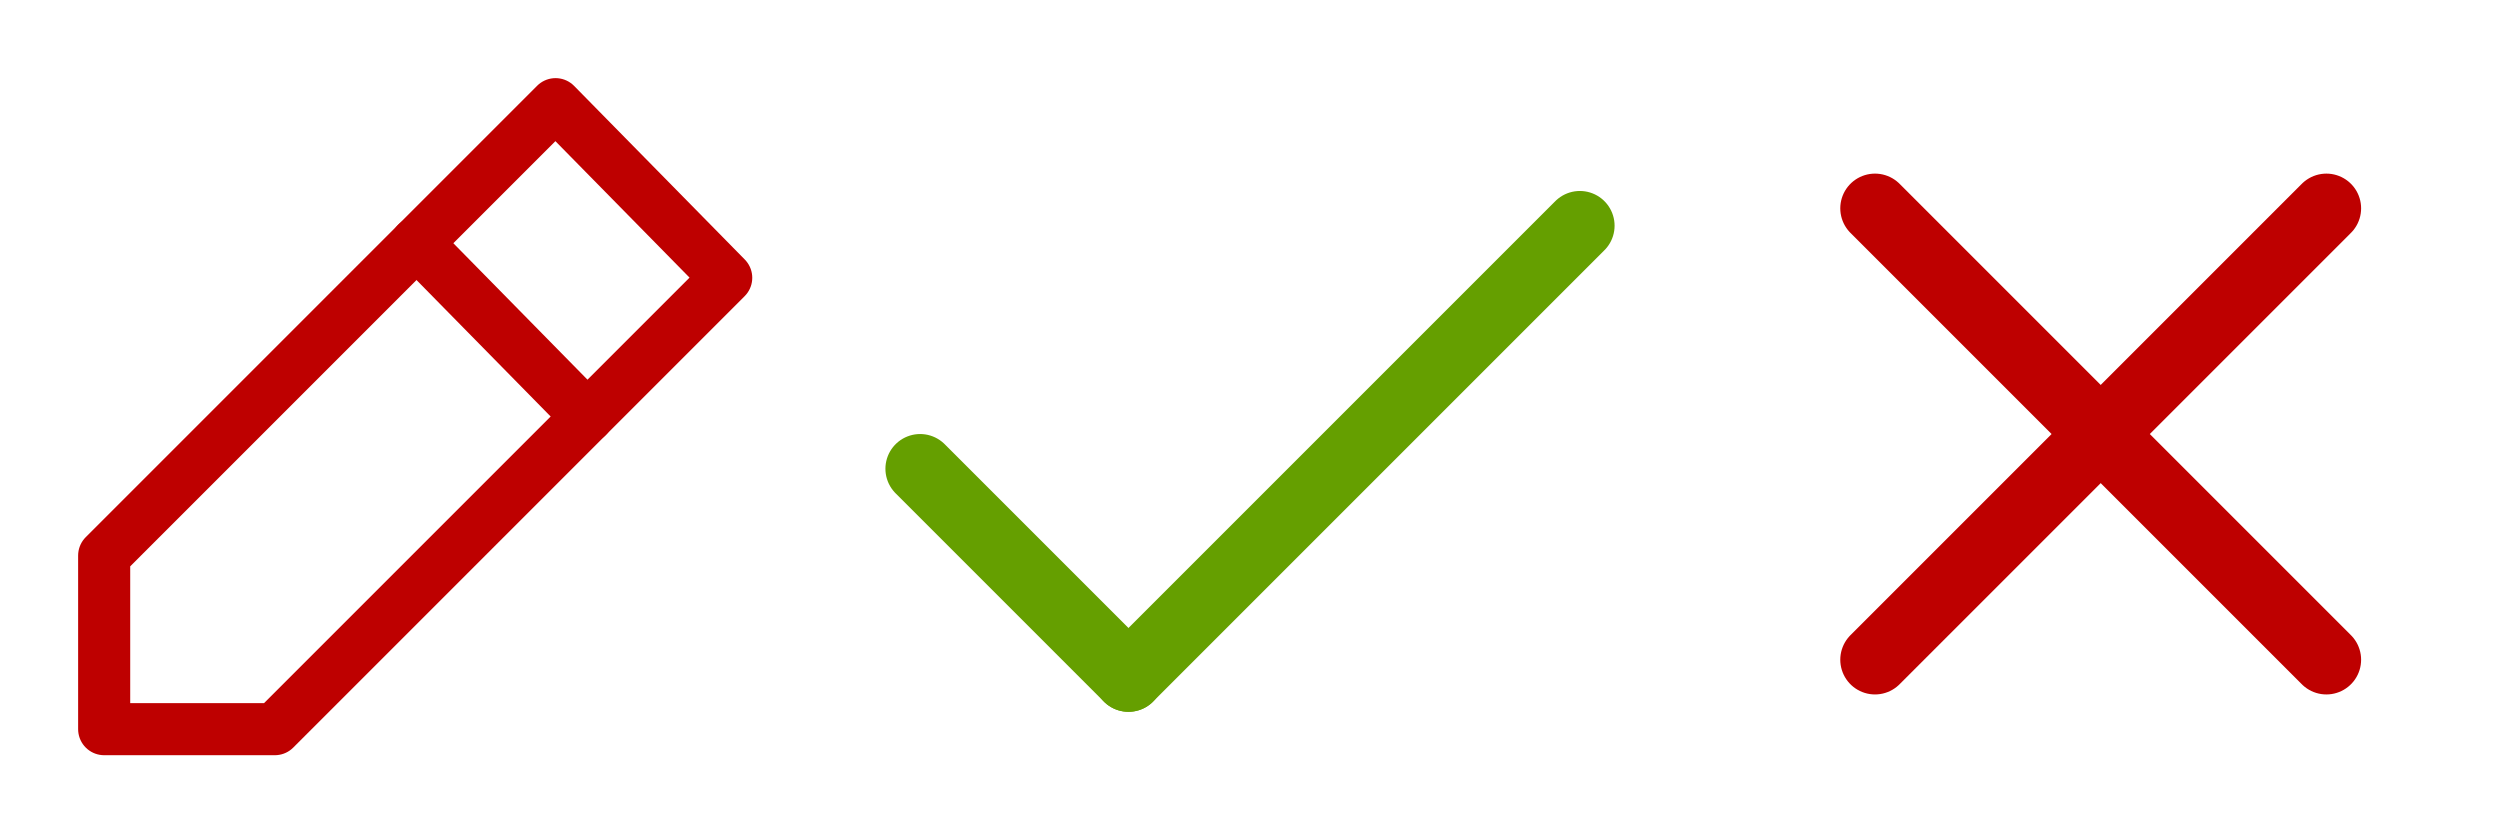
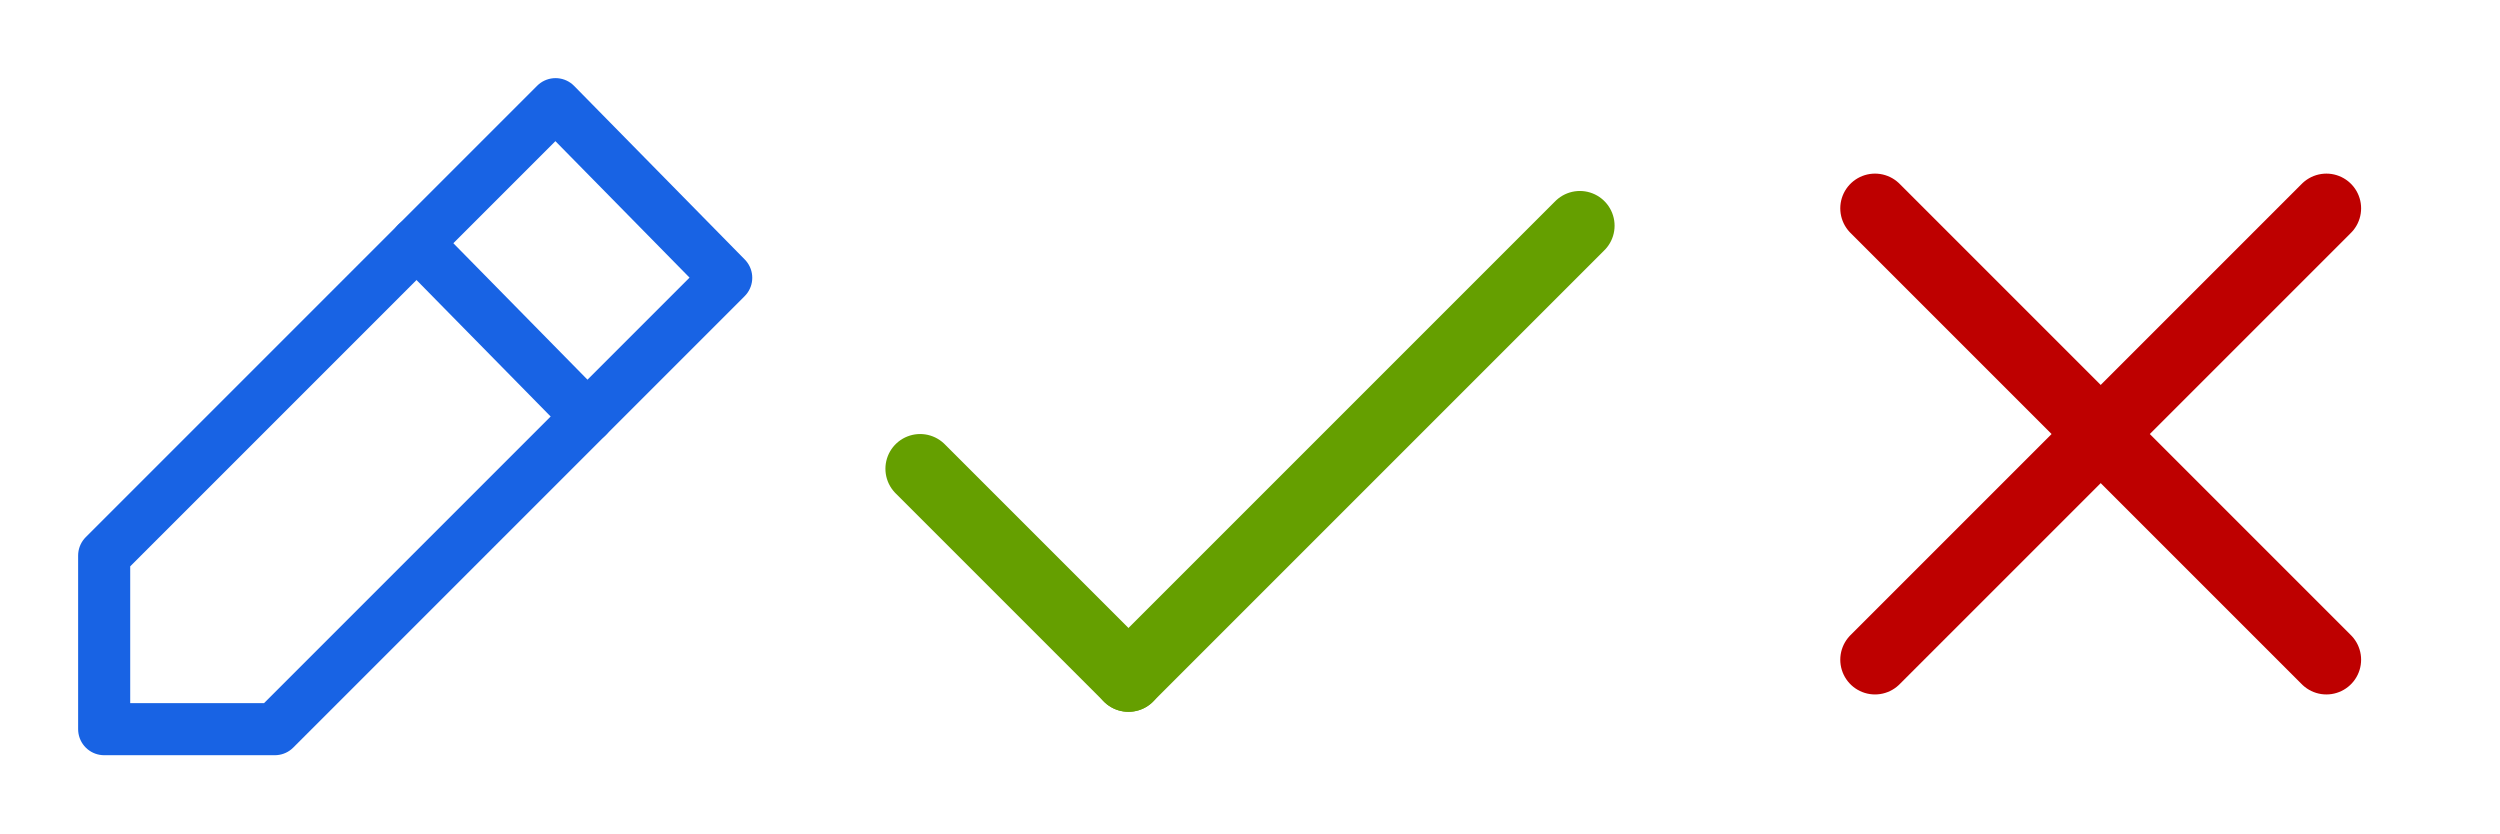
<svg xmlns="http://www.w3.org/2000/svg" width="72" height="24" viewBox="0 0 72 24">
  <g id="icons_spite_form_iconset_24" transform="translate(0 -24)">
    <g id="icon_Pen" transform="translate(-574 -320)">
      <rect id="Rectangle_1" data-name="Rectangle 1" width="24" height="24" transform="translate(574 344)" fill="#d4d4d4" opacity="0" />
      <g id="Icn_Pen" transform="translate(577 347)">
-         <path id="Line" d="M970.415,535.5l-13,13H952.5v-5l13-13Z" transform="translate(-952.5 -530.5)" fill="none" stroke="#be0000" stroke-linecap="round" stroke-linejoin="round" stroke-width="1.5" />
-         <line id="Line-2" data-name="Line" x2="4.915" y2="5" transform="translate(9 4)" fill="none" stroke="#be0000" stroke-linecap="round" stroke-linejoin="round" stroke-width="1.5" />
+         <path id="Line" d="M970.415,535.5l-13,13H952.5v-5l13-13Z" transform="translate(-952.5 -530.5)" fill="none" stroke="#1863e4" stroke-linecap="round" stroke-linejoin="round" stroke-width="1.5" />
+         <line id="Line-2" data-name="Line" x2="4.915" y2="5" transform="translate(9 4)" fill="none" stroke="#1863e4" stroke-linecap="round" stroke-linejoin="round" stroke-width="1.5" />
      </g>
    </g>
    <g id="icon_Check" transform="translate(-550 -320)">
      <rect id="Rectangle_1-2" data-name="Rectangle 1" width="24" height="24" transform="translate(574 344)" fill="#d4d4d4" opacity="0" />
      <g id="Icn_Check" transform="translate(576.5 350.5)">
        <line id="Line-3" data-name="Line" x1="13" y2="13" transform="translate(6)" fill="none" stroke="#659f00" stroke-linecap="round" stroke-linejoin="round" stroke-width="2" />
        <line id="Line-4" data-name="Line" x2="6" y2="6" transform="translate(0 7)" fill="none" stroke="#659f00" stroke-linecap="round" stroke-linejoin="round" stroke-width="2" />
      </g>
    </g>
    <g id="icon_Error" transform="translate(-526 -320)">
      <rect id="Rectangle_1-3" data-name="Rectangle 1" width="24" height="24" transform="translate(574 344)" fill="#d4d4d4" opacity="0" />
      <g id="Icn_Error" transform="translate(580 350)">
        <line id="Line-5" data-name="Line" x1="13" y2="13" stroke-width="2" stroke="#be0000" stroke-linecap="round" stroke-linejoin="round" fill="none" />
        <line id="Line-6" data-name="Line" x2="13" y2="13" stroke-width="2" stroke="#be0000" stroke-linecap="round" stroke-linejoin="round" fill="none" />
      </g>
    </g>
  </g>
</svg>
